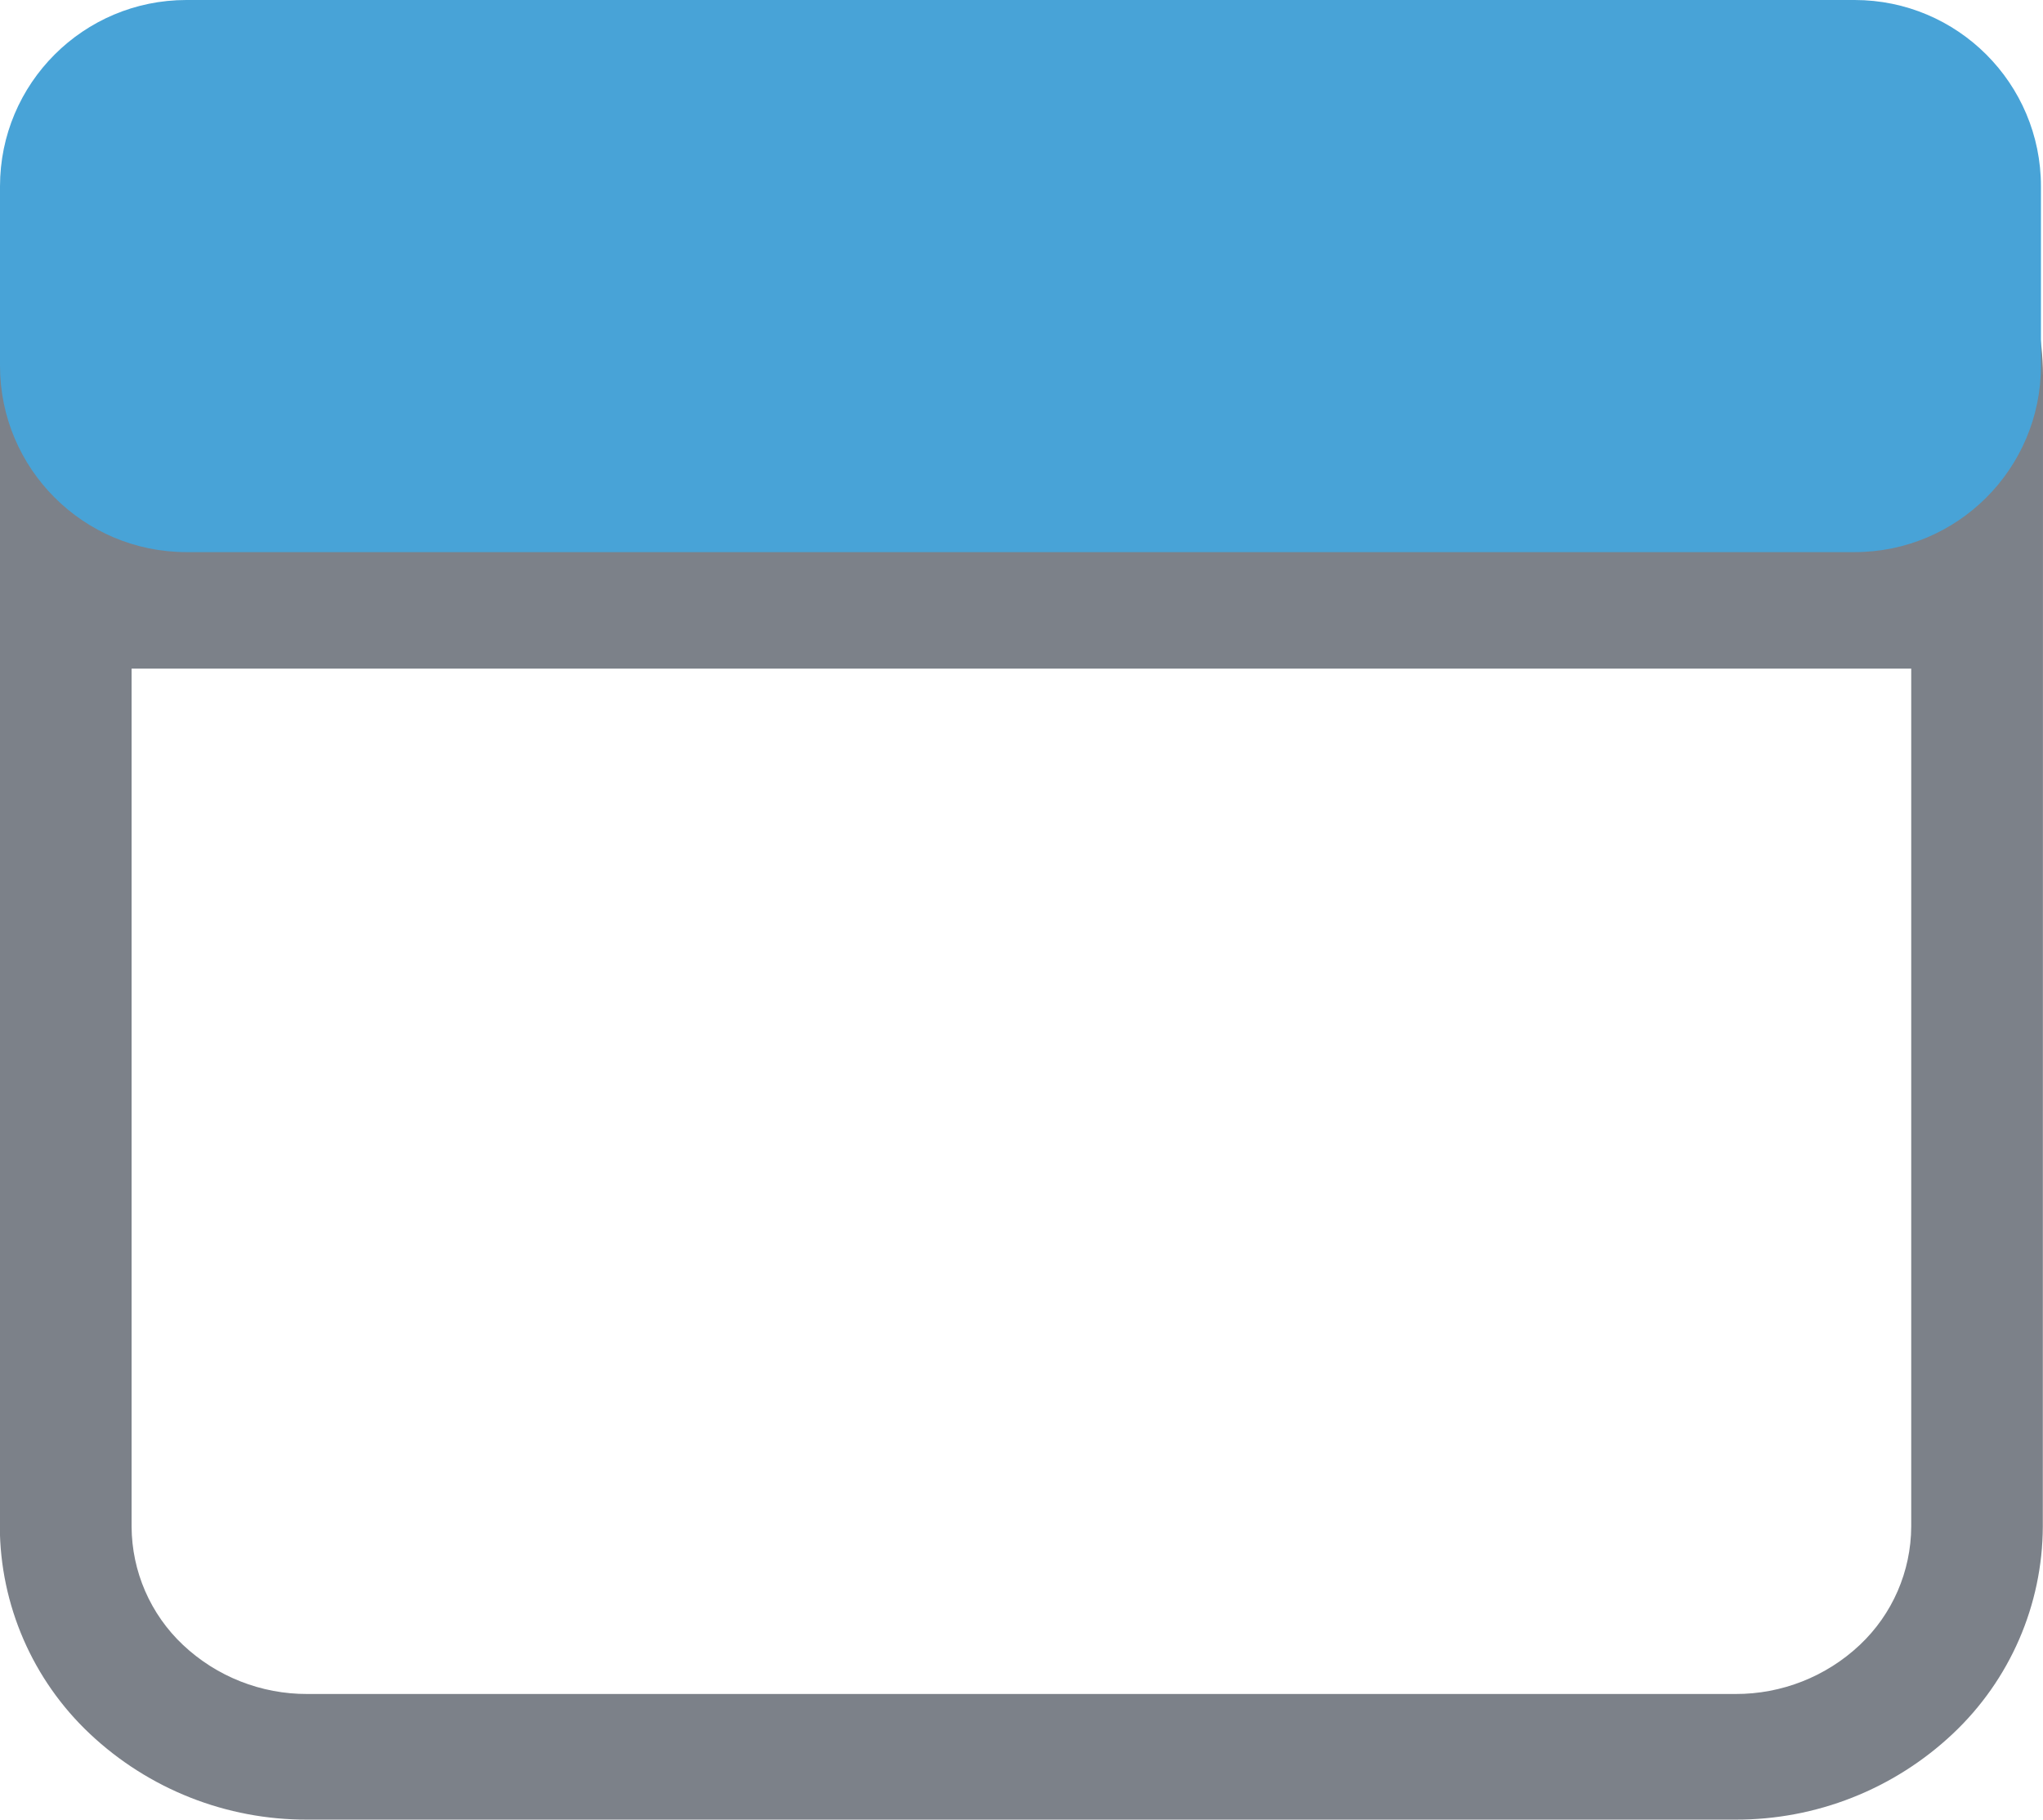
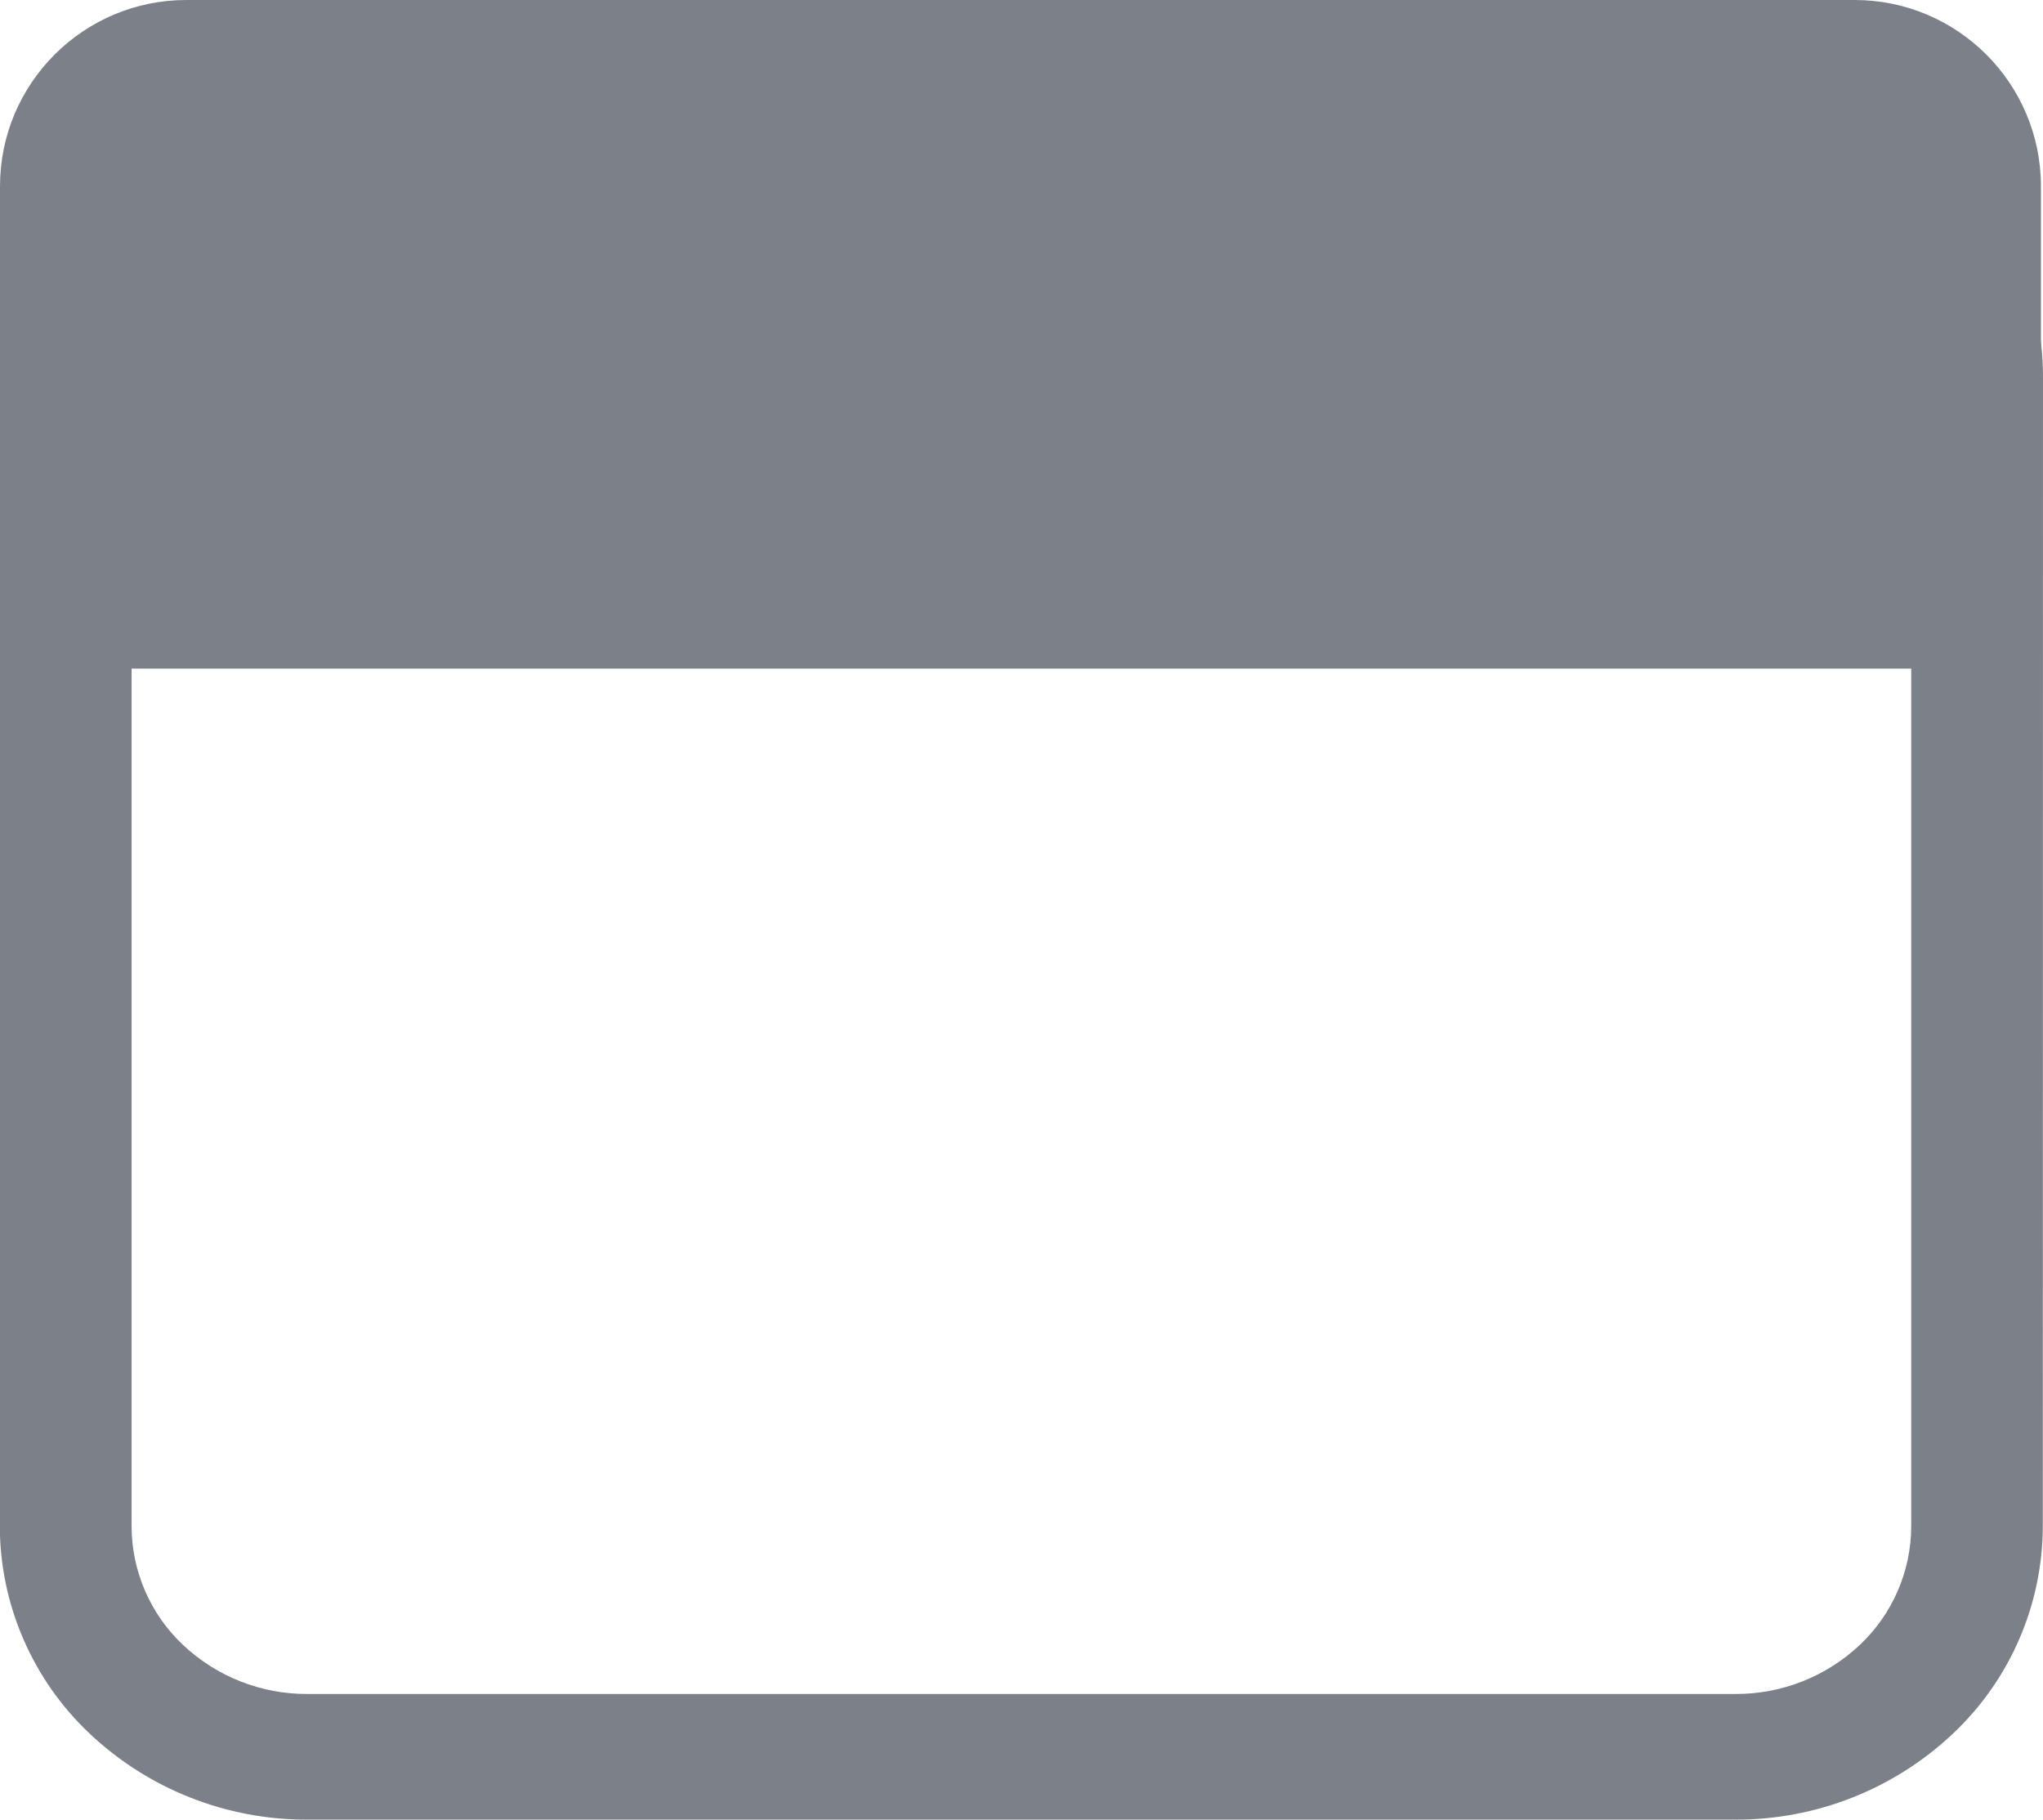
<svg xmlns="http://www.w3.org/2000/svg" width="21.922" height="19.523" viewBox="0 0 21.922 19.523">
  <g id="Group_54893" data-name="Group 54893" transform="translate(-30.26 -323)">
    <g id="Group_53875" data-name="Group 53875" transform="translate(30.26 323.888)">
      <g id="Group_53874" data-name="Group 53874">
        <g id="noun-website-1440662">
          <path id="Path_169139" data-name="Path 169139" d="M111.524,50.744a3.069,3.069,0,0,0-.966-2.223,3.385,3.385,0,0,0-2.334-.921H92.9a3.386,3.386,0,0,0-2.334.921,3.069,3.069,0,0,0-.966,2.223V63.093a3.069,3.069,0,0,0,.966,2.223,3.385,3.385,0,0,0,2.334.921h15.322a3.386,3.386,0,0,0,2.334-.921,3.069,3.069,0,0,0,.966-2.223ZM110.11,63.093h0a1.755,1.755,0,0,1-.552,1.27,1.935,1.935,0,0,1-1.334.526H92.9a1.935,1.935,0,0,1-1.334-.526,1.755,1.755,0,0,1-.552-1.27V53.887H110.11Zm0-10.552H91.016v-1.8a1.755,1.755,0,0,1,.552-1.27,1.935,1.935,0,0,1,1.334-.526h15.322a1.935,1.935,0,0,1,1.333.526,1.755,1.755,0,0,1,.552,1.27Z" transform="translate(-89.602 -47.601)" fill="#7c8189" />
        </g>
      </g>
    </g>
-     <rect id="Rectangle_35089" data-name="Rectangle 35089" width="21.9" height="5.924" rx="2" transform="translate(30.26 323)" fill="#48a3d7" />
+     <rect id="Rectangle_35089" data-name="Rectangle 35089" width="21.9" height="5.924" rx="2" transform="translate(30.26 323)" fill="#7c8189" />
  </g>
</svg>
